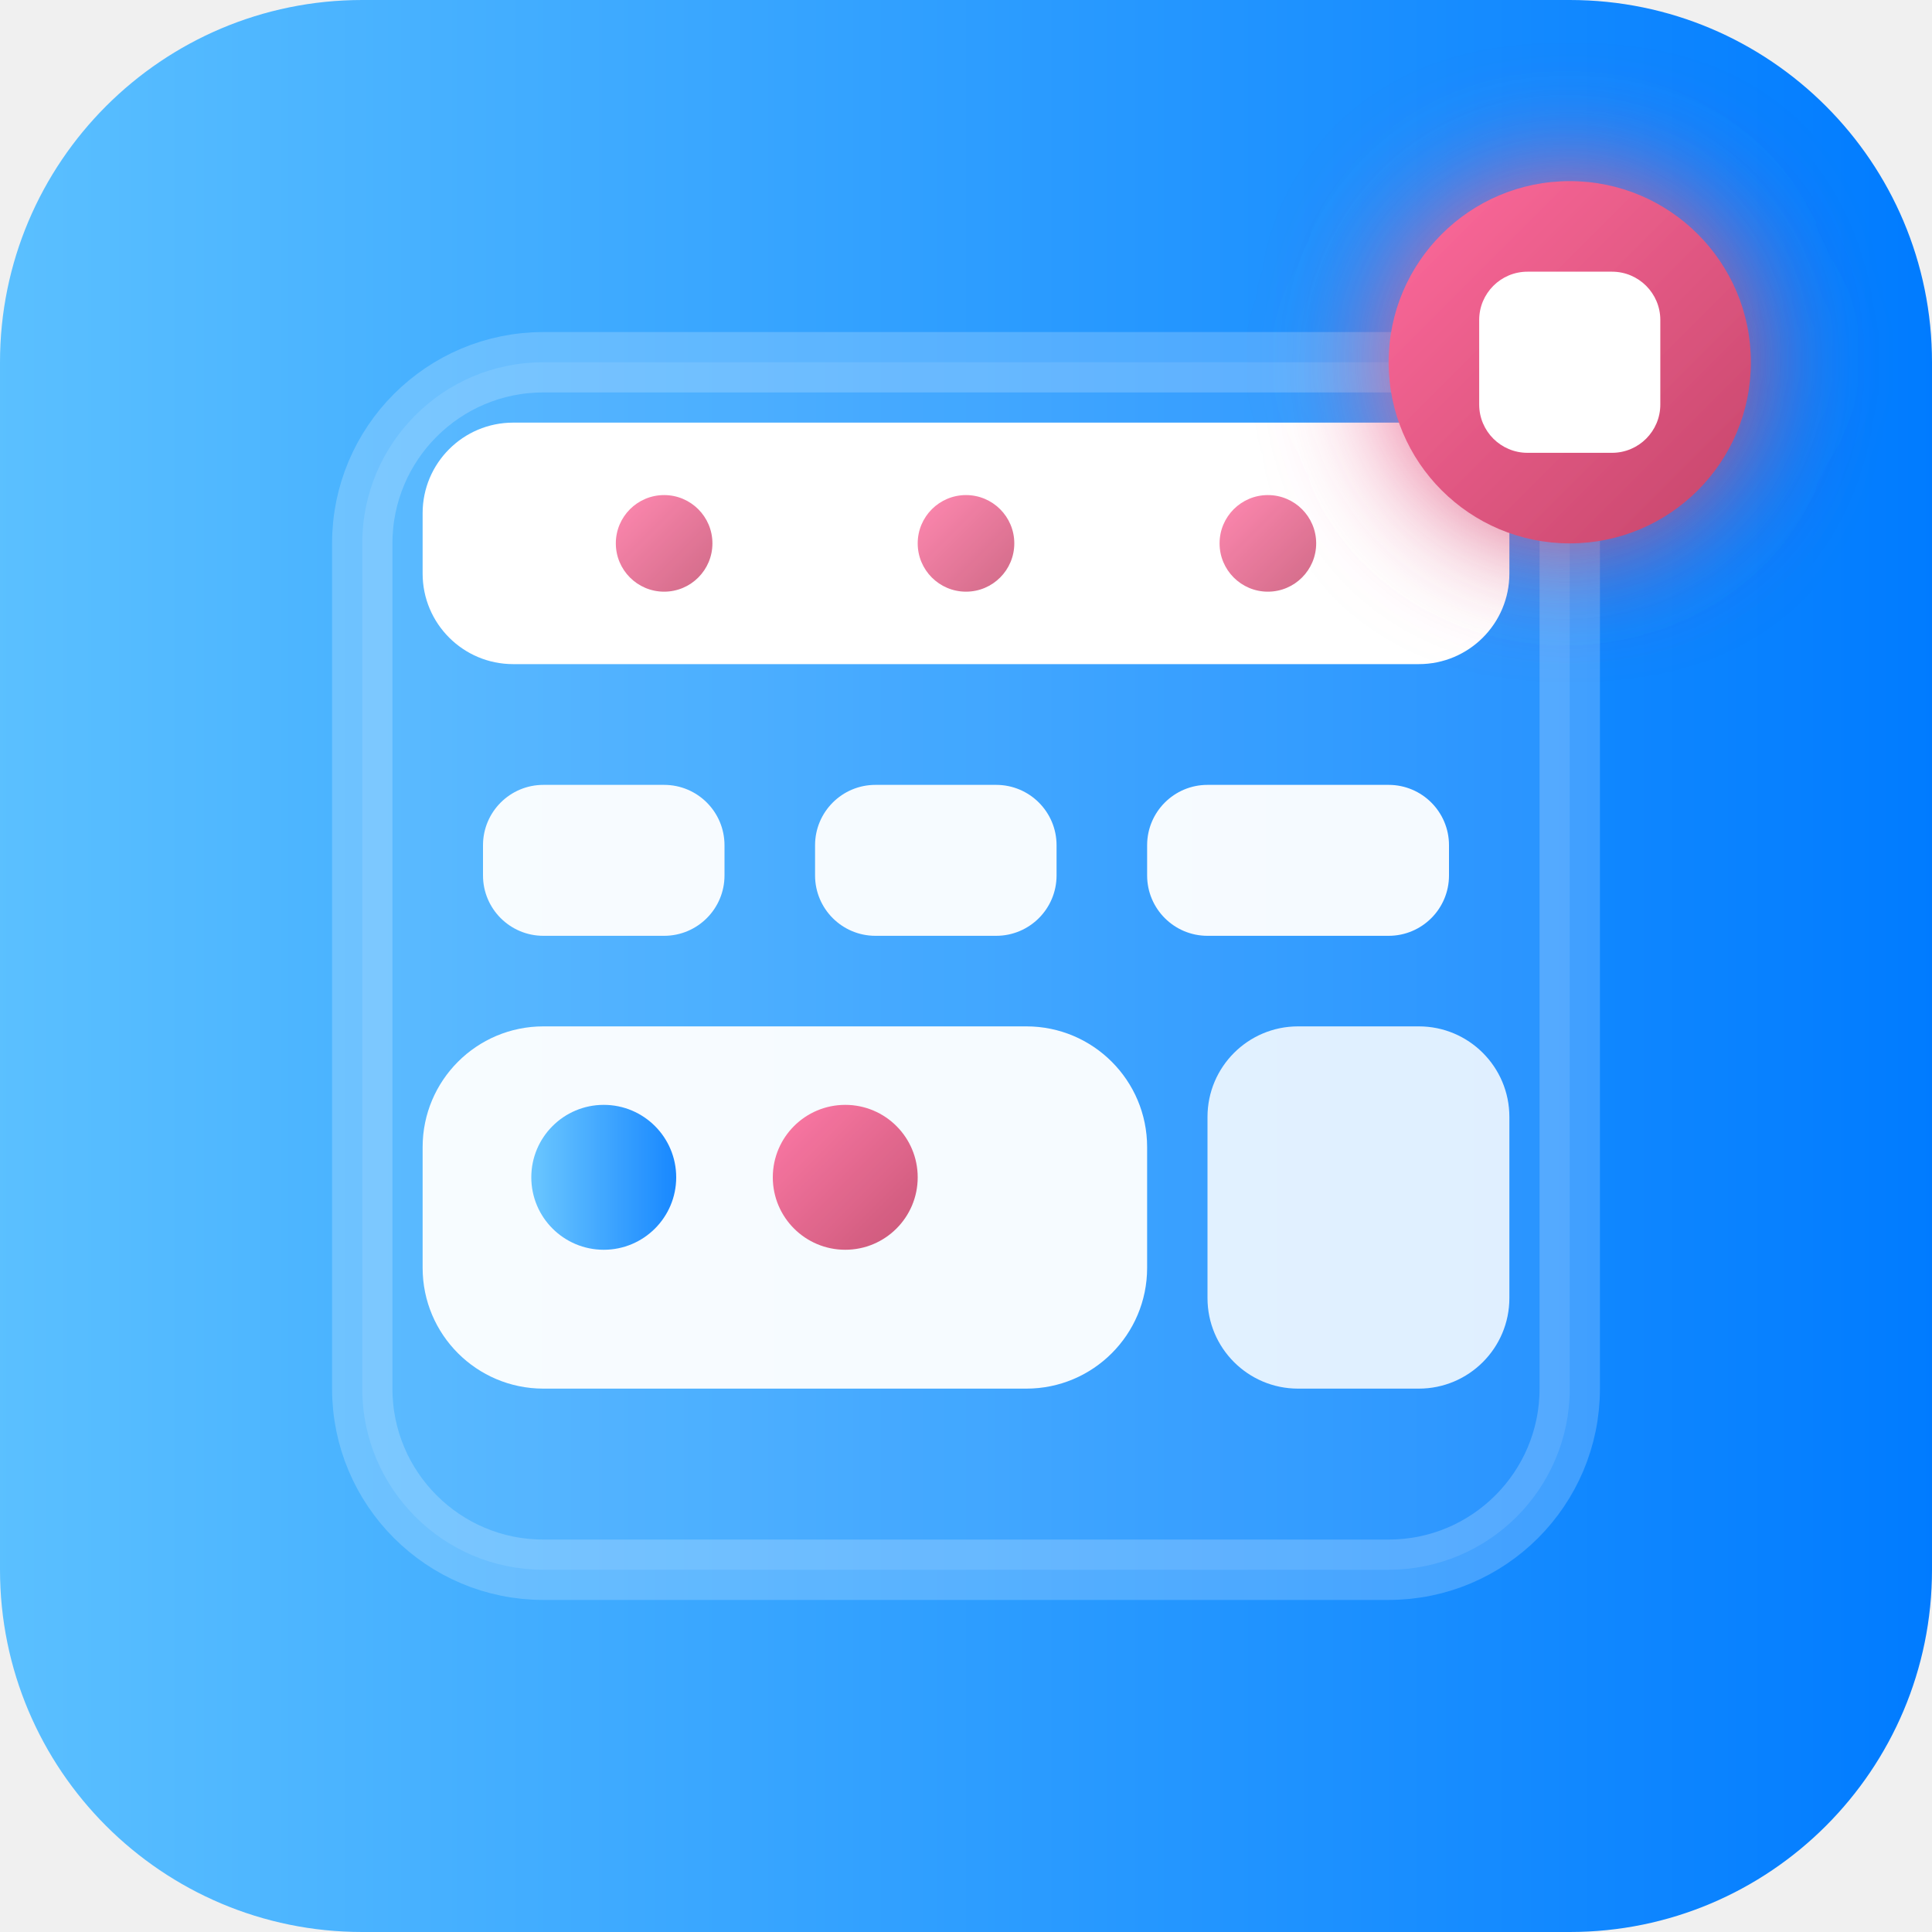
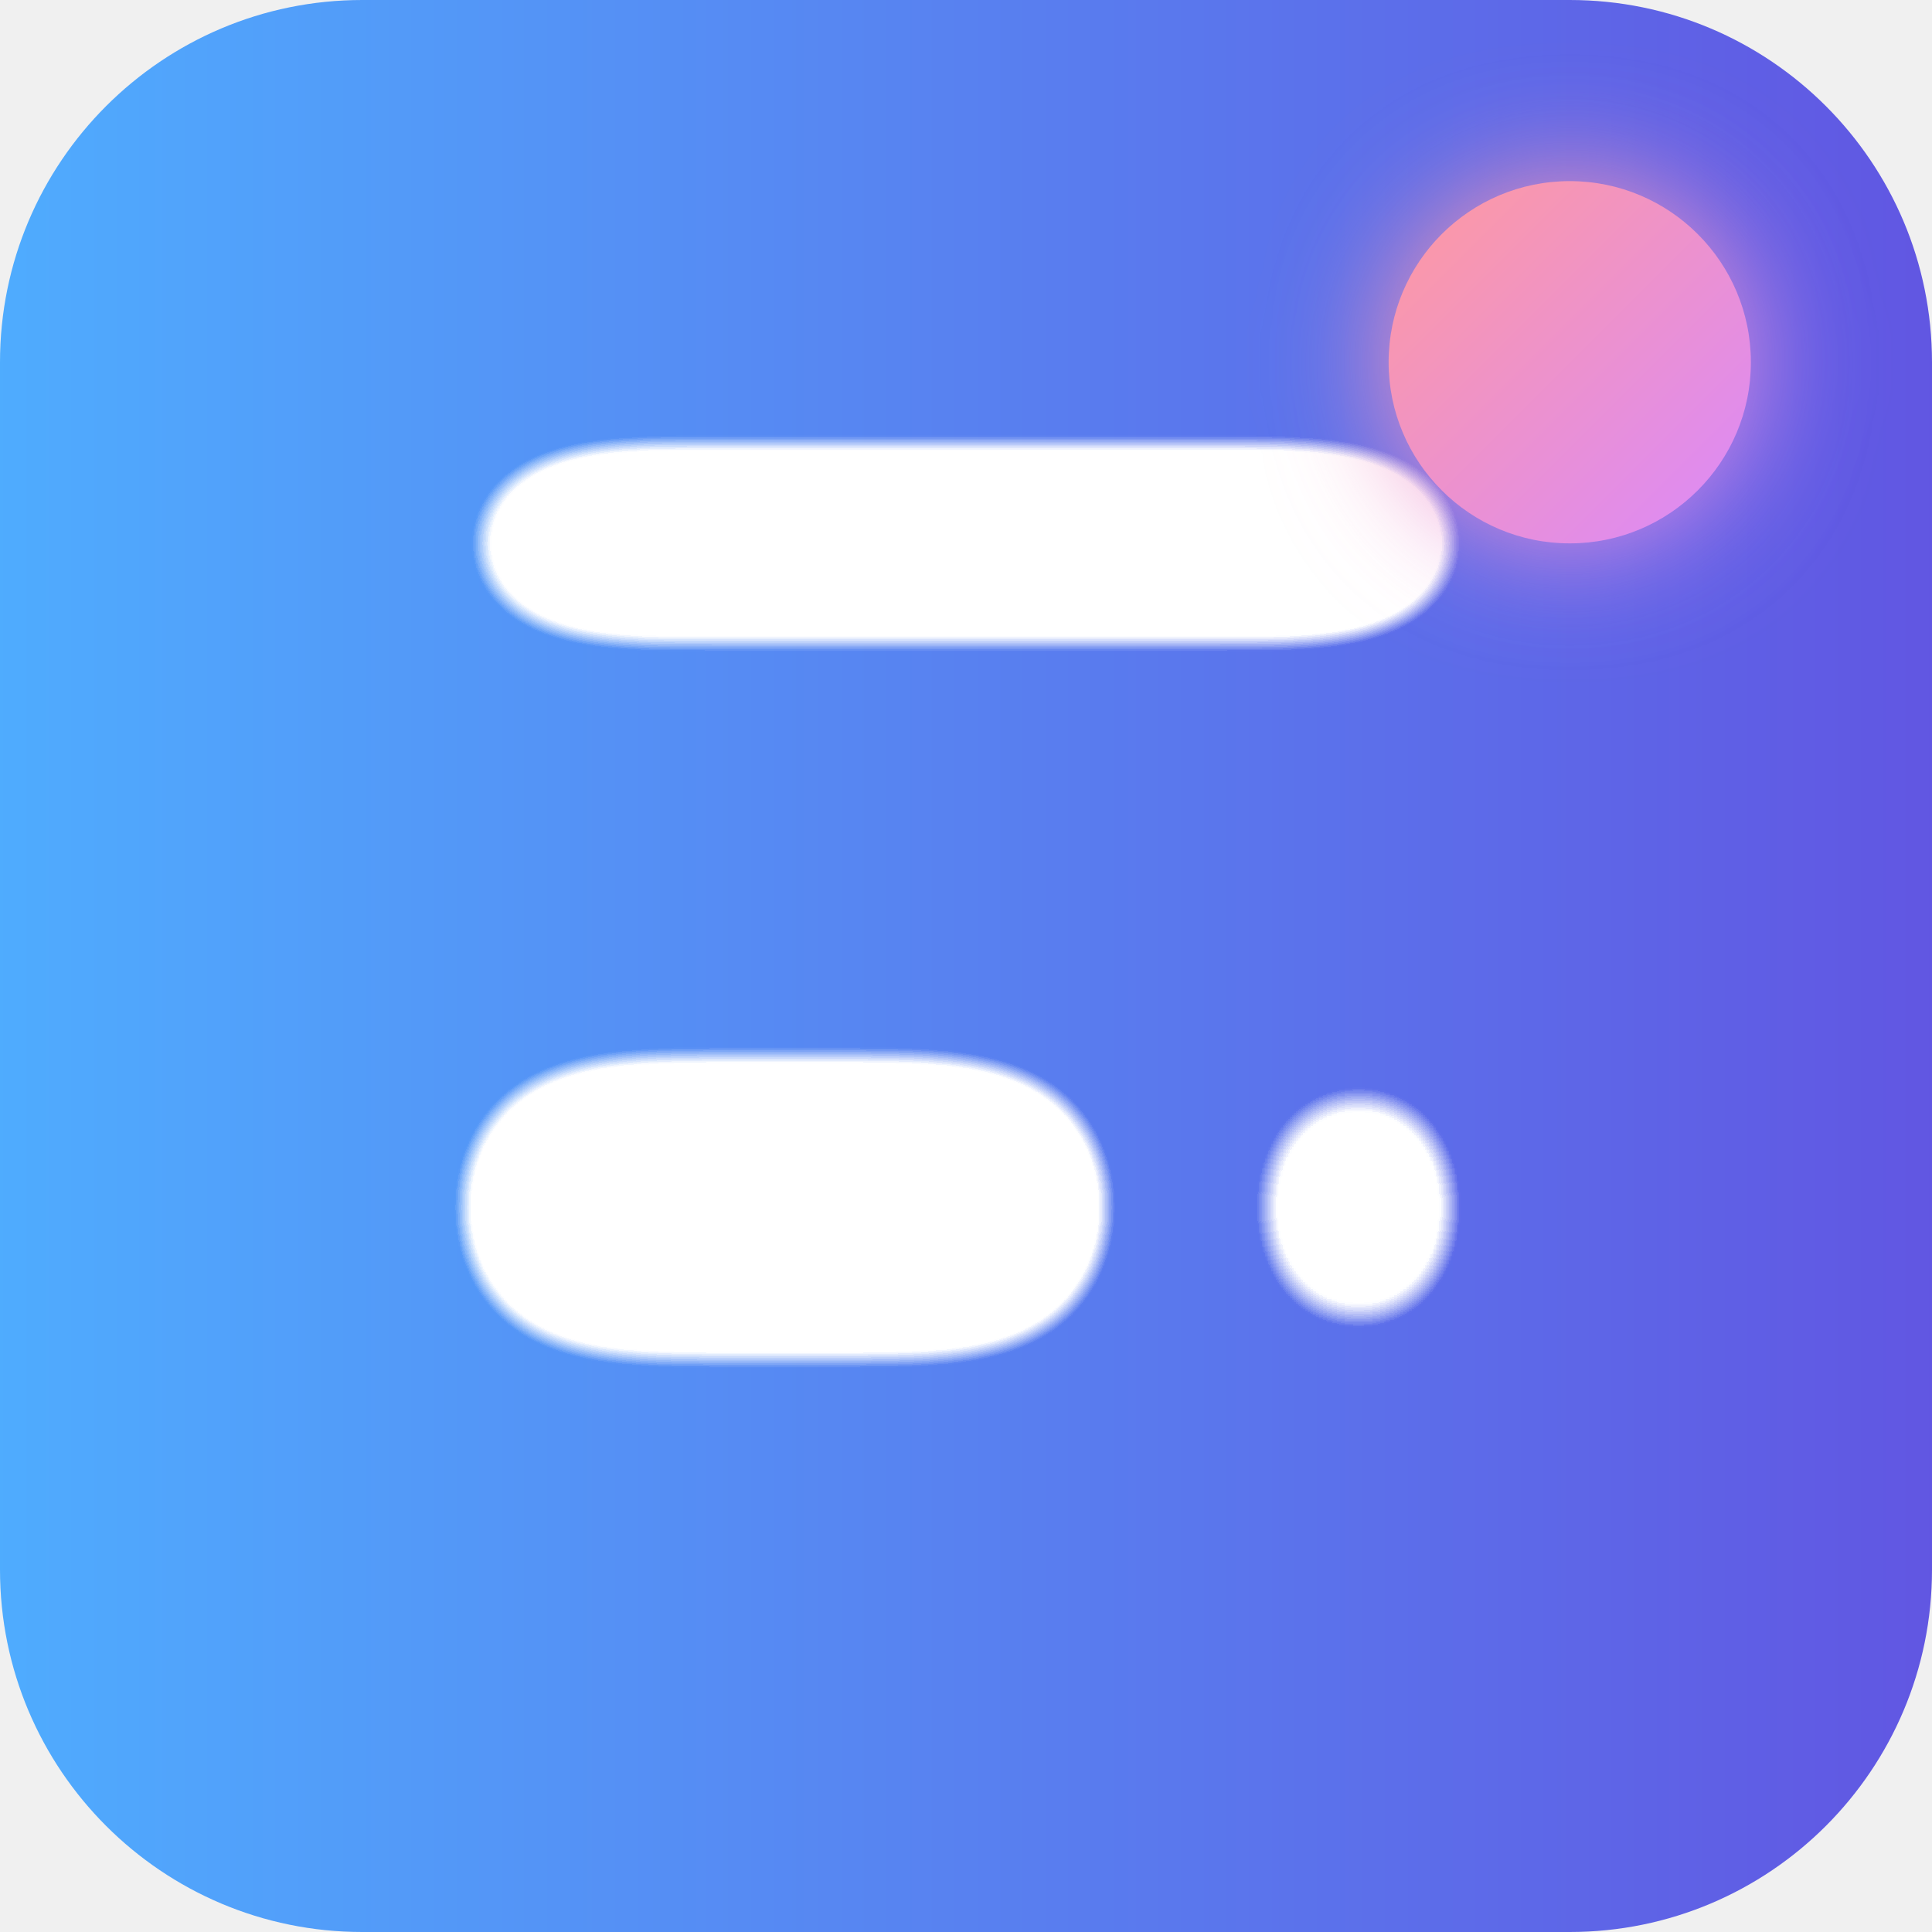
<svg xmlns="http://www.w3.org/2000/svg" width="32" height="32" viewBox="0 0 32 32" fill="none">
  <defs>
    <linearGradient id="primary" x1="0%" y1="0%" x2="100%" y2="0%">
-       <stop offset="0%" style="stop-color:#5bc0ff;stop-opacity:1" />
-       <stop offset="100%" style="stop-color:#007bff;stop-opacity:1" />
+       <stop offset="0%" style="stop-color:#4facfe;stop-opacity:1" />
+       <stop offset="100%" style="stop-color:#6156e2;stop-opacity:1" />
    </linearGradient>
    <linearGradient id="accent" x1="0%" y1="0%" x2="100%" y2="100%">
-       <stop offset="0%" style="stop-color:#ff6b9d;stop-opacity:1" />
-       <stop offset="100%" style="stop-color:#c44569;stop-opacity:1" />
+       <stop offset="0%" style="stop-color:#ff9a9e;stop-opacity:1" />
+       <stop offset="100%" style="stop-color:#da89fc;stop-opacity:1" />
    </linearGradient>
+     <filter id="glass" x="-50%" y="-50%" width="200%" height="200%">
+       <feGaussianBlur stdDeviation="1.5" result="blur" />
+       <feColorMatrix in="blur" type="matrix" values="1 0 0 0 0  0 1 0 0 0  0 0 1 0 0  0 0 0 19 -9" result="goo" />
+       <feComposite in="SourceGraphic" in2="goo" operator="atop" />
+     </filter>
    <filter id="glow" x="-50%" y="-50%" width="200%" height="200%">
      <feGaussianBlur stdDeviation="1" result="coloredBlur" />
      <feMerge>
        <feMergeNode in="coloredBlur" />
        <feMergeNode in="SourceGraphic" />
      </feMerge>
    </filter>
  </defs>
  <rect width="32" height="32" rx="6" fill="url(#primary)" />
-   <rect x="6" y="6" width="20" height="20" rx="3" fill="rgba(255,255,255,0.1)" stroke="rgba(255,255,255,0.2)" stroke-width="1" />
-   <rect x="7" y="7" width="18" height="4" rx="1.5" fill="white" opacity="1" />
-   <rect x="8" y="13" width="4" height="2.5" rx="1" fill="white" opacity="0.95" />
-   <rect x="13.5" y="13" width="4" height="2.5" rx="1" fill="white" opacity="0.95" />
-   <rect x="19" y="13" width="5" height="2.5" rx="1" fill="white" opacity="0.95" />
-   <rect x="7" y="17" width="12" height="6" rx="2" fill="white" opacity="0.95" />
-   <rect x="20" y="17" width="5" height="6" rx="1.5" fill="white" opacity="0.85" />
-   <circle cx="10" cy="19.5" r="1.2" fill="url(#primary)" opacity="0.9" />
-   <circle cx="14" cy="19.5" r="1.2" fill="url(#accent)" opacity="0.9" />
+   <rect x="6" y="6" width="20" height="20" rx="3" fill="rgba(255,255,255,0.15)" stroke="rgba(255,255,255,0.25)" stroke-width="1" filter="url(#glass)" />
+   <rect x="7" y="7" width="18" height="4" rx="1.5" fill="rgba(255,255,255,0.85)" filter="url(#glass)" />
+   <rect x="8" y="13" width="4" height="2.5" rx="1" fill="rgba(255,255,255,0.75)" filter="url(#glass)" />
+   <rect x="13.5" y="13" width="4" height="2.5" rx="1" fill="rgba(255,255,255,0.75)" filter="url(#glass)" />
+   <rect x="19" y="13" width="5" height="2.5" rx="1" fill="rgba(255,255,255,0.75)" filter="url(#glass)" />
+   <rect x="7" y="17" width="12" height="6" rx="2" fill="rgba(255,255,255,0.8)" filter="url(#glass)" />
+   <rect x="20" y="17" width="5" height="6" rx="1.5" fill="rgba(255,255,255,0.7)" filter="url(#glass)" />
+   <circle cx="10" cy="19.5" r="1.2" fill="url(#accent)" opacity="0.9" filter="url(#glass)" />
+   <circle cx="14" cy="19.5" r="1.2" fill="url(#primary)" opacity="0.9" filter="url(#glass)" />
  <circle cx="26" cy="6" r="3" fill="url(#accent)" filter="url(#glow)" />
-   <rect x="24.5" y="4.5" width="3" height="3" rx="0.8" fill="white" opacity="1" />
-   <circle cx="11" cy="9" r="0.8" fill="url(#accent)" opacity="0.8" />
-   <circle cx="16" cy="9" r="0.8" fill="url(#accent)" opacity="0.8" />
-   <circle cx="21" cy="9" r="0.8" fill="url(#accent)" opacity="0.8" />
+   <rect x="24.5" y="4.5" width="3" height="3" rx="0.8" fill="rgba(255,255,255,0.9)" filter="url(#glass)" />
+   <circle cx="11" cy="9" r="0.8" fill="url(#accent)" opacity="0.8" filter="url(#glass)" />
+   <circle cx="16" cy="9" r="0.8" fill="url(#accent)" opacity="0.8" filter="url(#glass)" />
+   <circle cx="21" cy="9" r="0.8" fill="url(#accent)" opacity="0.8" filter="url(#glass)" />
</svg>
